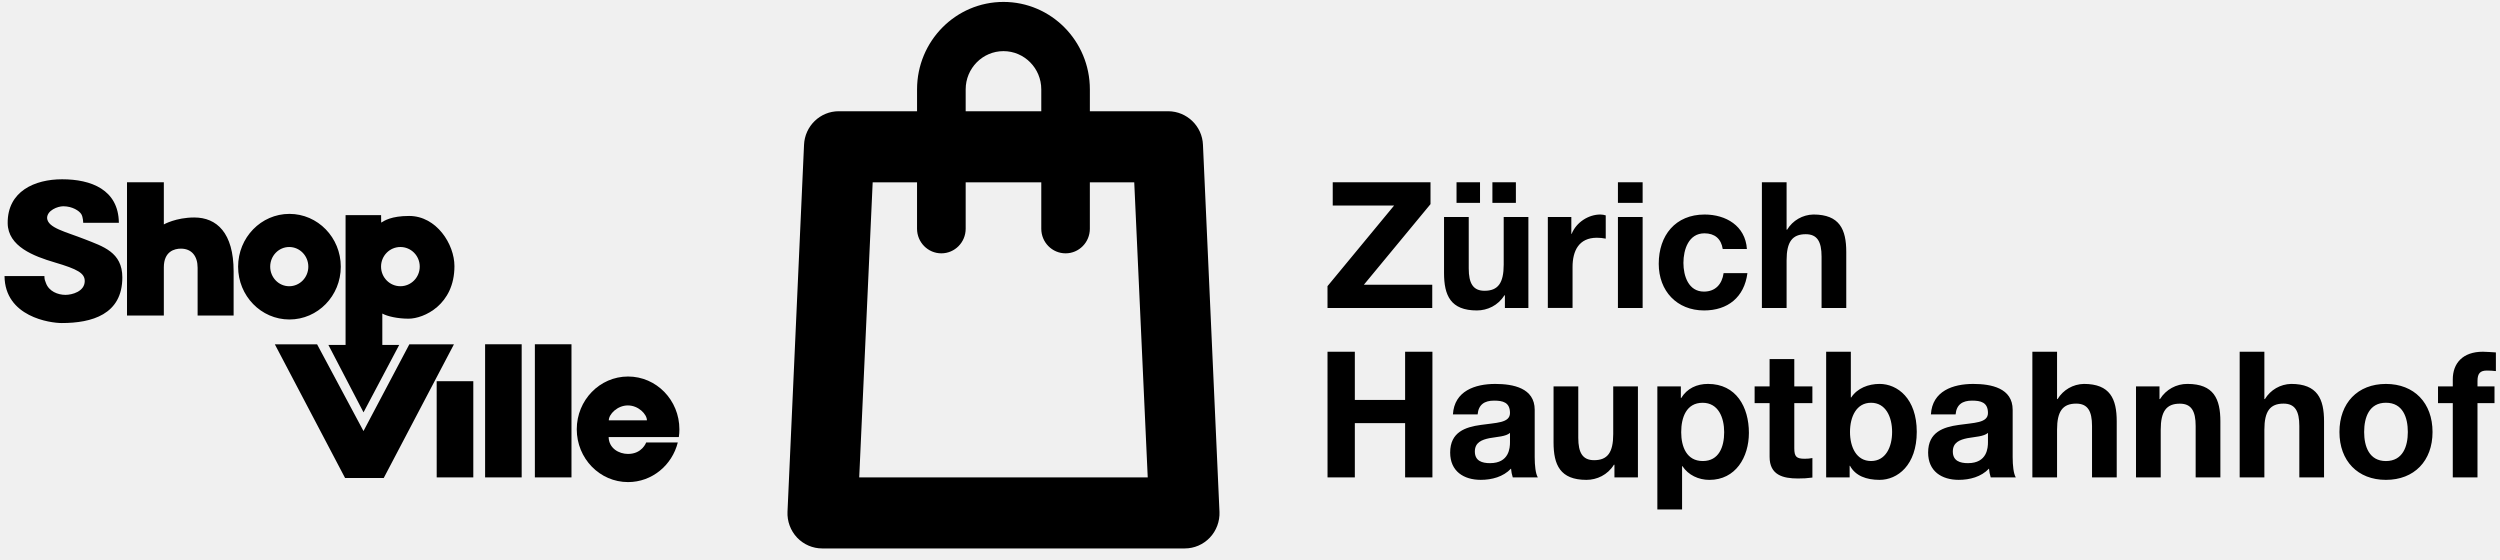
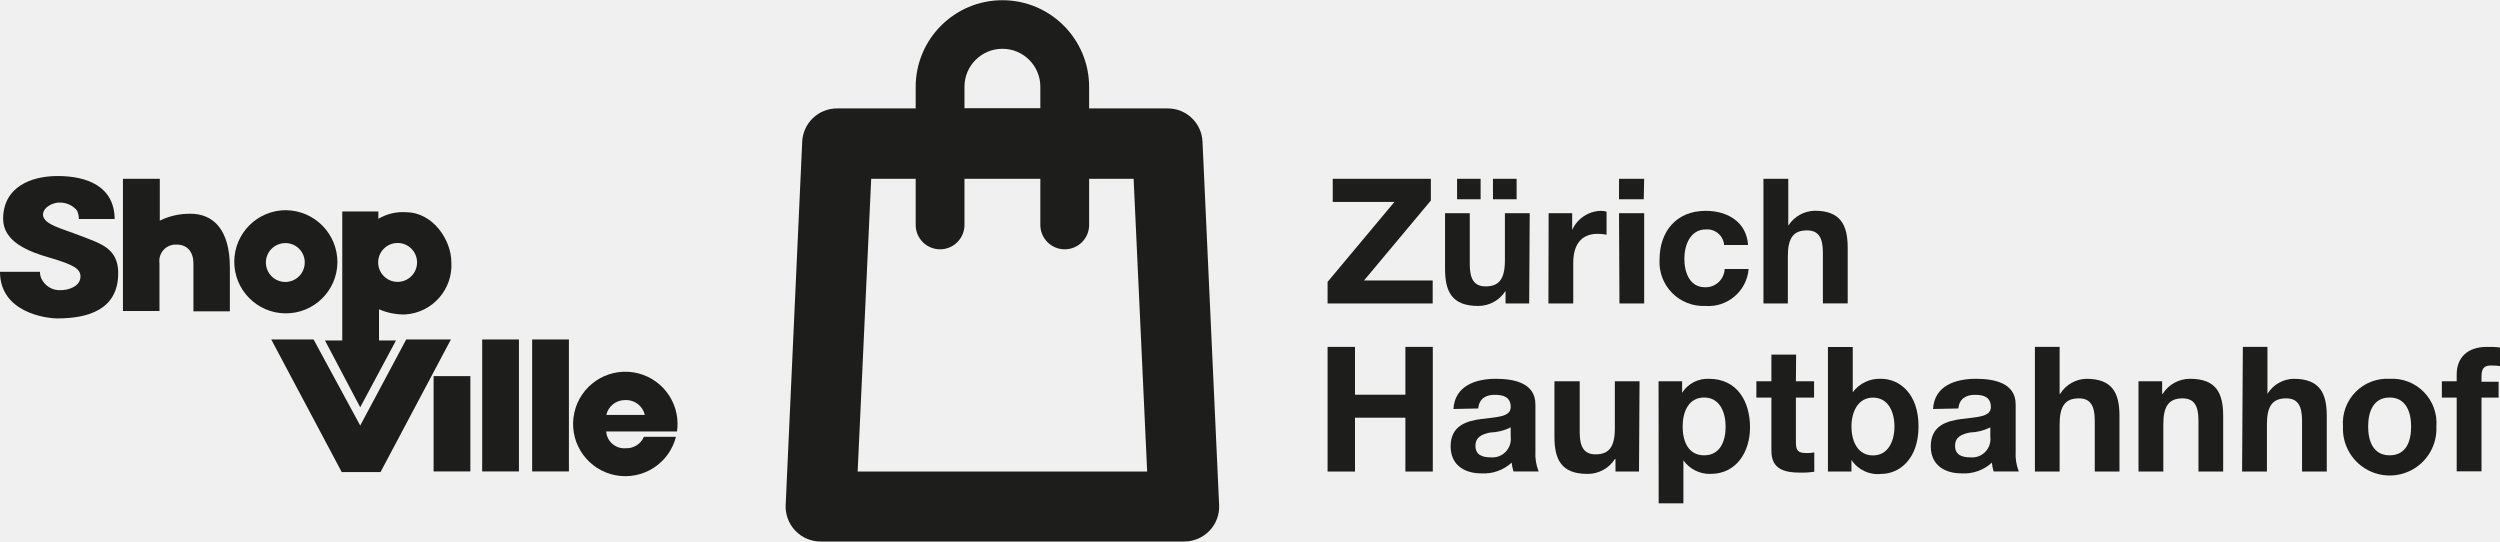
- <svg xmlns="http://www.w3.org/2000/svg" id="svg482" version="1.1" viewBox="0 0 152 34" height="34" width="152">
-   <defs id="defs486" />
-   <g style="fill:#000000" id="g480" fill-rule="evenodd" fill="#FFF">
-     <path style="fill:#000000" id="path476" d="M74.144 31.114L73.14 8.807a2.125 2.125 0 0 0-2.112-2.044h-4.764v-1.33c0-2.936-2.352-5.316-5.252-5.316-2.902 0-5.255 2.38-5.255 5.316v1.33h-4.762c-1.13 0-2.062.901-2.11 2.044L47.88 31.114a2.153 2.153 0 0 0 .583 1.573c.399.42.95.658 1.526.658h22.044c.579 0 1.127-.238 1.526-.658.399-.422.61-.99.586-1.573zM58.713 5.433c0-1.282 1.03-2.324 2.298-2.324S63.31 4.15 63.31 5.433v1.33h-4.597v-1.33zM52.24 29.027l.819-17.943h2.697v2.823c0 .826.663 1.496 1.479 1.496.816 0 1.478-.67 1.478-1.496v-2.823h4.597v2.823c0 .826.66 1.496 1.478 1.496.815 0 1.475-.67 1.475-1.496v-2.823h2.699l.82 17.943H52.24zM80.712 17.398l4.05-4.902H81.03v-1.413h5.945v1.328l-4.052 4.902h4.158v1.413h-6.368zM92.926 18.725h-1.428v-.77h-.032c-.38.62-1.037.92-1.671.92-1.597 0-1.998-.908-1.998-2.279v-3.403h1.502v3.126c0 .907.264 1.36.96 1.36.817 0 1.166-.464 1.166-1.588v-2.898h1.501v5.532zm-4.369-6.39h1.428v-1.252h-1.428v1.253zm2.181 0h1.428v-1.252h-1.428v1.253zM94.108 13.192h1.429v1.029h.02c.275-.698 1.017-1.179 1.745-1.179.106 0 .233.022.327.053v1.414a2.673 2.673 0 0 0-.538-.054c-1.1 0-1.48.802-1.48 1.777v2.492h-1.503v-5.532zM98.37 12.335h1.502v-1.253H98.37v1.253zm0 6.393h1.502v-5.535H98.37v5.535zM104.742 15.14c-.095-.623-.486-.954-1.112-.954-.961 0-1.278.986-1.278 1.8 0 .791.307 1.743 1.247 1.743.699 0 1.1-.449 1.196-1.122h1.448c-.19 1.466-1.195 2.268-2.634 2.268-1.65 0-2.758-1.179-2.758-2.835 0-1.726 1.013-2.997 2.79-2.997 1.29 0 2.476.683 2.571 2.097h-1.47zM107.123 11.083h1.502v2.88h.032a1.916 1.916 0 0 1 1.598-.921c1.596 0 1.998.91 1.998 2.278v3.406h-1.502V15.6c0-.91-.264-1.36-.961-1.36-.816 0-1.165.46-1.165 1.585v2.901h-1.502v-7.643zM80.713 21.384h1.661v2.933h3.057v-2.933h1.66v7.643h-1.66v-3.299h-3.057v3.299h-1.66zM88.338 25.195c.084-1.424 1.344-1.852 2.572-1.852 1.088 0 2.4.246 2.4 1.574v2.877c0 .505.052 1.007.19 1.231h-1.524a2.265 2.265 0 0 1-.105-.534c-.476.503-1.173.684-1.84.684-1.038 0-1.861-.523-1.861-1.659 0-1.25.928-1.551 1.86-1.68.922-.139 1.777-.107 1.777-.726 0-.655-.443-.752-.971-.752-.573 0-.942.236-.996.837h-1.502zm3.47 1.125c-.254.224-.782.235-1.247.32-.467.096-.89.257-.89.812 0 .57.434.708.92.708 1.174 0 1.216-.942 1.216-1.274v-.566zM99.586 29.026h-1.428v-.77h-.032c-.38.62-1.038.92-1.671.92-1.597 0-1.999-.908-1.999-2.279v-3.403h1.503v3.125c0 .908.264 1.36.963 1.36.814 0 1.162-.463 1.162-1.587v-2.898h1.502v5.532zM100.767 23.492h1.429v.709h.02c.36-.59.954-.859 1.63-.859 1.713 0 2.487 1.403 2.487 2.977 0 1.477-.806 2.858-2.403 2.858-.655 0-1.28-.29-1.64-.836h-.02v2.634h-1.503v-7.483zm4.063 2.784c0-.879-.348-1.787-1.312-1.787-.984 0-1.301.887-1.301 1.787 0 .897.337 1.755 1.312 1.755.982 0 1.301-.858 1.301-1.755zM109.093 23.493h1.1v1.017h-1.1v2.739c0 .515.127.643.634.643.158 0 .308-.01.467-.043v1.187a5.81 5.81 0 0 1-.88.056c-.921 0-1.723-.217-1.723-1.317V24.51h-.91v-1.017h.91v-1.66h1.502v1.66zM111.03 21.384h1.501v2.783h.022c.37-.566 1.048-.825 1.724-.825 1.09 0 2.262.89 2.262 2.912 0 2.033-1.172 2.922-2.262 2.922-.803 0-1.47-.246-1.798-.857h-.021v.708h-1.428v-7.643zm2.73 3.104c-.89 0-1.28.847-1.28 1.776 0 .922.39 1.766 1.28 1.766.886 0 1.28-.844 1.28-1.766 0-.929-.394-1.776-1.28-1.776zM117.399 25.195c.084-1.424 1.344-1.852 2.571-1.852 1.088 0 2.4.246 2.4 1.574v2.877c0 .505.053 1.007.19 1.231h-1.524a2.265 2.265 0 0 1-.104-.534c-.476.503-1.173.684-1.841.684-1.038 0-1.861-.523-1.861-1.659 0-1.25.932-1.551 1.86-1.68.922-.139 1.778-.107 1.778-.726 0-.655-.444-.752-.972-.752-.572 0-.942.236-.995.837H117.4zm3.469 1.125c-.253.224-.782.235-1.246.32-.468.096-.89.257-.89.812 0 .57.433.708.919.708 1.174 0 1.217-.942 1.217-1.274v-.566zM123.568 21.384h1.501v2.88h.032a1.915 1.915 0 0 1 1.598-.922c1.597 0 1.998.911 1.998 2.278v3.407h-1.502V25.9c0-.91-.264-1.36-.963-1.36-.814 0-1.163.46-1.163 1.585v2.9h-1.501v-7.642zM129.87 23.493h1.427v.769h.032a1.947 1.947 0 0 1 1.671-.92c1.597 0 1.999.912 1.999 2.28v3.403h-1.503v-3.126c0-.908-.264-1.356-.96-1.356-.816 0-1.164.459-1.164 1.584v2.898h-1.503v-5.532zM136.172 21.384h1.502v2.88h.032a1.912 1.912 0 0 1 1.597-.922c1.597 0 1.999.911 1.999 2.278v3.407h-1.503V25.9c0-.91-.264-1.36-.96-1.36-.816 0-1.165.46-1.165 1.585v2.9h-1.502v-7.642zM145.063 23.343c1.724 0 2.835 1.157 2.835 2.923 0 1.755-1.111 2.91-2.835 2.91-1.714 0-2.825-1.155-2.825-2.91 0-1.766 1.111-2.923 2.825-2.923m0 4.689c1.027 0 1.333-.89 1.333-1.766 0-.89-.306-1.779-1.333-1.779-1.017 0-1.323.889-1.323 1.779 0 .876.306 1.766 1.323 1.766M149.129 24.51h-.898v-1.018h.898v-.427c0-.973.601-1.68 1.83-1.68.263 0 .538.032.791.042v1.135a4.634 4.634 0 0 0-.548-.032c-.402 0-.57.171-.57.63v.332h1.034v1.018h-1.035v4.517h-1.502V24.51zM4.94 13.016c-.118-.192-.533-.475-1.093-.475-.34 0-.984.248-.984.718.044.598 1.098.82 2.286 1.285 1.106.439 2.289.783 2.289 2.322 0 2.26-1.864 2.775-3.686 2.775-.697 0-3.456-.374-3.477-2.858H2.7c0 .211.034.27.092.424.18.505.724.721 1.188.721.404 0 1.162-.205 1.172-.828.008-.489-.432-.734-1.824-1.145-1.275-.377-2.848-.97-2.861-2.388-.016-1.94 1.647-2.667 3.31-2.667 1.753 0 3.427.623 3.45 2.647H5.058s0-.339-.117-.53M7.722 11.083h2.239v2.562s.736-.422 1.853-.422c1.36 0 2.39.932 2.39 3.275v2.685h-2.189v-2.905c0-.705-.36-1.161-1.017-1.161-.385 0-1.037.163-1.037 1.138v2.928H7.722v-8.1zM20.72 16.215c0 1.774-1.396 3.21-3.123 3.21-1.724 0-3.12-1.436-3.12-3.21 0-1.773 1.396-3.211 3.12-3.211 1.727 0 3.123 1.438 3.123 3.211m-3.136-1.197c-.639 0-1.156.535-1.156 1.195 0 .657.517 1.19 1.156 1.19.641 0 1.162-.533 1.162-1.19 0-.66-.52-1.195-1.162-1.195M16.71 20.934h2.569l2.821 5.274 2.788-5.274H27.6l-4.268 8.127h-2.352z" />
-     <path style="fill:#000000" id="path478" d="M24.876 13.13c-1.095 0-1.507.291-1.7.404l-.005-.452h-2.16v7.889h-1.045l2.136 4.1 2.17-4.1h-1.027v-1.907c.3.168.93.312 1.597.312.927 0 2.788-.844 2.788-3.195 0-1.333-1.09-3.051-2.754-3.051m-.533 4.272c-.65 0-1.175-.535-1.175-1.192 0-.66.525-1.192 1.175-1.192.652 0 1.177.532 1.177 1.192 0 .657-.525 1.192-1.177 1.192M26.551 29.025h2.226v-5.848H26.55zM29.494 29.025h2.224v-8.092h-2.224zM32.52 29.025h2.226v-8.092H32.52zM39.288 26.902s-.243.697-1.103.697c-.558 0-1.165-.342-1.18-1.026h4.268a3.08 3.08 0 0 0 .034-.472c0-1.772-1.396-3.209-3.12-3.209-1.724 0-3.12 1.437-3.12 3.209 0 1.773 1.396 3.21 3.12 3.21 1.455 0 2.677-1.026 3.023-2.41h-1.922zm-1.114-2.252c.641 0 1.159.534 1.159.906h-2.318c0-.372.52-.906 1.159-.906z" />
+ <svg xmlns="http://www.w3.org/2000/svg" viewBox="0 0 232.64 50.43">
+   <defs>
+     <style>.cls-1{fill:none;}.cls-2{clip-path:url(#clip-path);}.cls-3{fill:#1d1d1b;}</style>
+     <clipPath id="clip-path" transform="translate(0 0)">
+       <rect class="cls-1" width="232.64" height="50.43" />
+     </clipPath>
+   </defs>
+   <g id="Ebene_2" data-name="Ebene 2">
+     <g id="Ebene_1-2" data-name="Ebene 1">
+       <g class="cls-2">
+         <path class="cls-3" d="M79.81,43.88l1.26-27.24h4.14v4.29a2.27,2.27,0,1,0,4.54,0V16.64h7.06v4.29a2.27,2.27,0,0,0,4.54,0V16.64h4.14l1.26,27.24ZM89.75,8.07a3.53,3.53,0,0,1,7.06,0v2H89.75Zm23.7,39L111.9,13.19a3.23,3.23,0,0,0-3.24-3.1h-7.31v-2a8.07,8.07,0,1,0-16.14,0v2H77.89a3.24,3.24,0,0,0-3.24,3.1L73.11,47a3.25,3.25,0,0,0,3.24,3.39h33.86A3.25,3.25,0,0,0,113.45,47" transform="translate(0 0)" />
+       </g>
+       <polygon class="cls-3" points="123.54 26.23 129.76 18.79 124.02 18.79 124.02 16.64 133.15 16.64 133.15 18.66 126.93 26.1 133.32 26.1 133.32 28.24 123.54 28.24 123.54 26.23" />
+       <g class="cls-2">
+         <path class="cls-3" d="M138.93,16.64h2.2v1.9h-2.2Zm-3.34,0h2.19v1.9h-2.19Zm6.71,11.6h-2.2V27.07h0a3,3,0,0,1-2.56,1.4c-2.46,0-3.07-1.38-3.07-3.46V19.84h2.3v4.75c0,1.38.41,2.06,1.48,2.06,1.25,0,1.79-.7,1.79-2.4V19.84h2.31Z" transform="translate(0 0)" />
+         <path class="cls-3" d="M144.11,19.84h2.19V21.4h0A3,3,0,0,1,149,19.62a1.69,1.69,0,0,1,.5.08v2.14a4.1,4.1,0,0,0-.83-.08c-1.69,0-2.27,1.22-2.27,2.7v3.78h-2.31Z" transform="translate(0 0)" />
+       </g>
+       <path class="cls-3" d="M150.66,19.84H153v8.4h-2.3Zm2.3-1.3h-2.3v-1.9H153Z" transform="translate(0 0)" />
+       <g class="cls-2">
+         <path class="cls-3" d="M160.44,22.8a1.58,1.58,0,0,0-1.7-1.45c-1.48,0-2,1.5-2,2.73s.47,2.65,1.92,2.65a1.77,1.77,0,0,0,1.83-1.7h2.23a3.76,3.76,0,0,1-4.05,3.44,4.08,4.08,0,0,1-4.24-4.31c0-2.61,1.56-4.54,4.29-4.54,2,0,3.8,1,3.95,3.18Z" transform="translate(0 0)" />
+         <path class="cls-3" d="M164.1,16.64h2.31V21h0a3,3,0,0,1,2.46-1.39c2.45,0,3.07,1.38,3.07,3.46v5.16h-2.31V23.5c0-1.38-.4-2.06-1.48-2.06-1.25,0-1.78.69-1.78,2.4v4.4H164.1Z" transform="translate(0 0)" />
+       </g>
+       <polygon class="cls-3" points="123.54 32.28 126.09 32.28 126.09 36.73 130.78 36.73 130.78 32.28 133.33 32.28 133.33 43.88 130.78 43.88 130.78 38.87 126.09 38.87 126.09 43.88 123.54 43.88 123.54 32.28" />
+       <g class="cls-2">
+         <path class="cls-3" d="M140.58,39.77a4.65,4.65,0,0,1-1.92.48c-.71.15-1.36.39-1.36,1.24s.66,1.07,1.41,1.07a1.72,1.72,0,0,0,1.87-1.93Zm-5.33-1.71c.13-2.16,2.06-2.81,3.95-2.81,1.67,0,3.68.37,3.68,2.39V42a4.35,4.35,0,0,0,.3,1.87h-2.34a3.73,3.73,0,0,1-.17-.82,3.81,3.81,0,0,1-2.82,1c-1.59,0-2.86-.79-2.86-2.51,0-1.91,1.43-2.36,2.86-2.55s2.73-.17,2.73-1.11-.68-1.14-1.5-1.14-1.44.36-1.52,1.27Z" transform="translate(0 0)" />
+         <path class="cls-3" d="M152.52,43.88h-2.19V42.71h-.05a3,3,0,0,1-2.56,1.39c-2.46,0-3.07-1.38-3.07-3.46V35.48H147v4.74c0,1.38.41,2.06,1.48,2.06,1.25,0,1.79-.7,1.79-2.4v-4.4h2.3Z" transform="translate(0 0)" />
+         <path class="cls-3" d="M160.58,39.7c0-1.33-.54-2.71-2-2.71s-2,1.35-2,2.71.52,2.67,2,2.67,2-1.3,2-2.67m-6.24-4.22h2.19v1.07h0a2.82,2.82,0,0,1,2.5-1.3c2.64,0,3.82,2.13,3.82,4.52,0,2.24-1.23,4.33-3.68,4.33a3,3,0,0,1-2.52-1.26h0v4h-2.3Z" transform="translate(0 0)" />
+         <path class="cls-3" d="M167.12,35.48h1.69V37h-1.69v4.16c0,.78.2,1,1,1a3.41,3.41,0,0,0,.71-.06v1.8a8.18,8.18,0,0,1-1.34.08c-1.42,0-2.65-.32-2.65-2V37h-1.4V35.48h1.4V33h2.3Z" transform="translate(0 0)" />
+         <path class="cls-3" d="M174.29,37c-1.36,0-2,1.28-2,2.69s.61,2.69,2,2.69,2-1.29,2-2.69-.6-2.69-2-2.69m-4.19-4.71h2.31V36.5h0a3.11,3.11,0,0,1,2.65-1.25c1.67,0,3.47,1.35,3.47,4.42s-1.8,4.43-3.47,4.43a2.92,2.92,0,0,1-2.77-1.3h0v1.08H170.1Z" transform="translate(0 0)" />
+         <path class="cls-3" d="M185.21,39.77a4.61,4.61,0,0,1-1.92.48c-.71.15-1.36.39-1.36,1.24s.66,1.07,1.41,1.07a1.71,1.71,0,0,0,1.87-1.93Zm-5.33-1.71c.13-2.16,2.06-2.81,4-2.81,1.67,0,3.69.37,3.69,2.39V42a4.37,4.37,0,0,0,.29,1.87h-2.34a3.22,3.22,0,0,1-.16-.82,3.82,3.82,0,0,1-2.83,1c-1.59,0-2.86-.79-2.86-2.51,0-1.91,1.43-2.36,2.86-2.55s2.73-.17,2.73-1.11-.68-1.14-1.49-1.14-1.45.36-1.53,1.27Z" transform="translate(0 0)" />
+         <path class="cls-3" d="M189.36,32.28h2.3v4.37h.05a2.94,2.94,0,0,1,2.45-1.4c2.46,0,3.07,1.38,3.07,3.46v5.17h-2.3V39.13c0-1.38-.41-2.06-1.48-2.06-1.25,0-1.79.7-1.79,2.4v4.41h-2.3Z" transform="translate(0 0)" />
+         <path class="cls-3" d="M199,35.48h2.2v1.17h.05a3,3,0,0,1,2.56-1.4c2.46,0,3.07,1.38,3.07,3.46v5.17h-2.3V39.13c0-1.38-.41-2.06-1.48-2.06-1.25,0-1.79.7-1.79,2.4v4.41H199Z" transform="translate(0 0)" />
+         <path class="cls-3" d="M208.71,32.28H211v4.37h0a2.93,2.93,0,0,1,2.45-1.4c2.45,0,3.07,1.38,3.07,3.46v5.17h-2.3V39.13c0-1.38-.41-2.06-1.48-2.06-1.25,0-1.79.7-1.79,2.4v4.41h-2.31Z" transform="translate(0 0)" />
+         <path class="cls-3" d="M222.37,42.37c1.57,0,2-1.35,2-2.68s-.47-2.7-2-2.7-2,1.35-2,2.7.47,2.68,2,2.68m0-7.12a4.12,4.12,0,0,1,4.35,4.44,4.35,4.35,0,1,1-8.69,0,4.12,4.12,0,0,1,4.34-4.44" transform="translate(0 0)" />
+         <path class="cls-3" d="M228.61,37h-1.38V35.48h1.38v-.65c0-1.48.93-2.55,2.81-2.55.41,0,.83,0,1.22.06v1.72a7.58,7.58,0,0,0-.84-.05c-.62,0-.88.27-.88,1v.51h1.59V37h-1.59v6.86h-2.31Z" transform="translate(0 0)" />
+         <path class="cls-3" d="M7.16,19.58a2.07,2.07,0,0,0-1.68-.73C5,18.85,4,19.23,4,20c.07.9,1.69,1.24,3.51,1.95S11,23.08,11,25.42c0,3.43-2.86,4.21-5.66,4.21C4.27,29.63,0,29.07,0,25.29H3.72a1.42,1.42,0,0,0,.14.65A1.87,1.87,0,0,0,5.69,27c.62,0,1.78-.31,1.8-1.26,0-.74-.67-1.11-2.8-1.74-2-.57-4.38-1.47-4.4-3.62,0-2.94,2.53-4,5.08-4,2.7,0,5.27.94,5.3,4H7.34a1.85,1.85,0,0,0-.18-.8" transform="translate(0 0)" />
+         <path class="cls-3" d="M11.44,16.64h3.43v3.89a6.3,6.3,0,0,1,2.85-.64c2.09,0,3.67,1.42,3.67,5v4.08H18V24.53c0-1.07-.55-1.77-1.56-1.77a1.52,1.52,0,0,0-1.6,1.73v4.45H11.44Z" transform="translate(0 0)" />
+         <path class="cls-3" d="M26.58,22.62a1.81,1.81,0,1,0,1.78,1.81,1.8,1.8,0,0,0-1.78-1.81m4.82,1.81a4.8,4.8,0,1,1-4.8-4.87,4.84,4.84,0,0,1,4.8,4.87" transform="translate(0 0)" />
+       </g>
+       <polygon class="cls-3" points="25.24 31.59 29.18 31.59 33.52 39.6 37.8 31.59 41.96 31.59 35.41 43.93 31.8 43.93 25.24 31.59" />
+       <g class="cls-2">
+         <path class="cls-3" d="M37,26.23a1.81,1.81,0,1,1,1.81-1.81A1.81,1.81,0,0,1,37,26.23m.82-6.48a4.44,4.44,0,0,0-2.61.61v-.68H31.85v12H30.24l3.28,6.22,3.33-6.22H35.27v-2.9a5.72,5.72,0,0,0,2.46.48A4.59,4.59,0,0,0,42,24.38c0-2-1.68-4.63-4.23-4.63" transform="translate(0 0)" />
+       </g>
+       <rect class="cls-3" x="40.35" y="35" width="3.42" height="8.87" />
+       <rect class="cls-3" x="44.87" y="31.59" width="3.42" height="12.28" />
+       <rect class="cls-3" x="49.52" y="31.59" width="3.42" height="12.28" />
+       <g class="cls-2">
+         <path class="cls-3" d="M58.2,37.23A1.77,1.77,0,0,1,60,38.61H56.42a1.78,1.78,0,0,1,1.78-1.38m1.72,3.42a1.76,1.76,0,0,1-1.7,1.06,1.68,1.68,0,0,1-1.81-1.56H63a5.52,5.52,0,0,0,.05-.71,4.86,4.86,0,1,0-.15,1.21Z" transform="translate(0 0)" />
+       </g>
+     </g>
  </g>
</svg>
